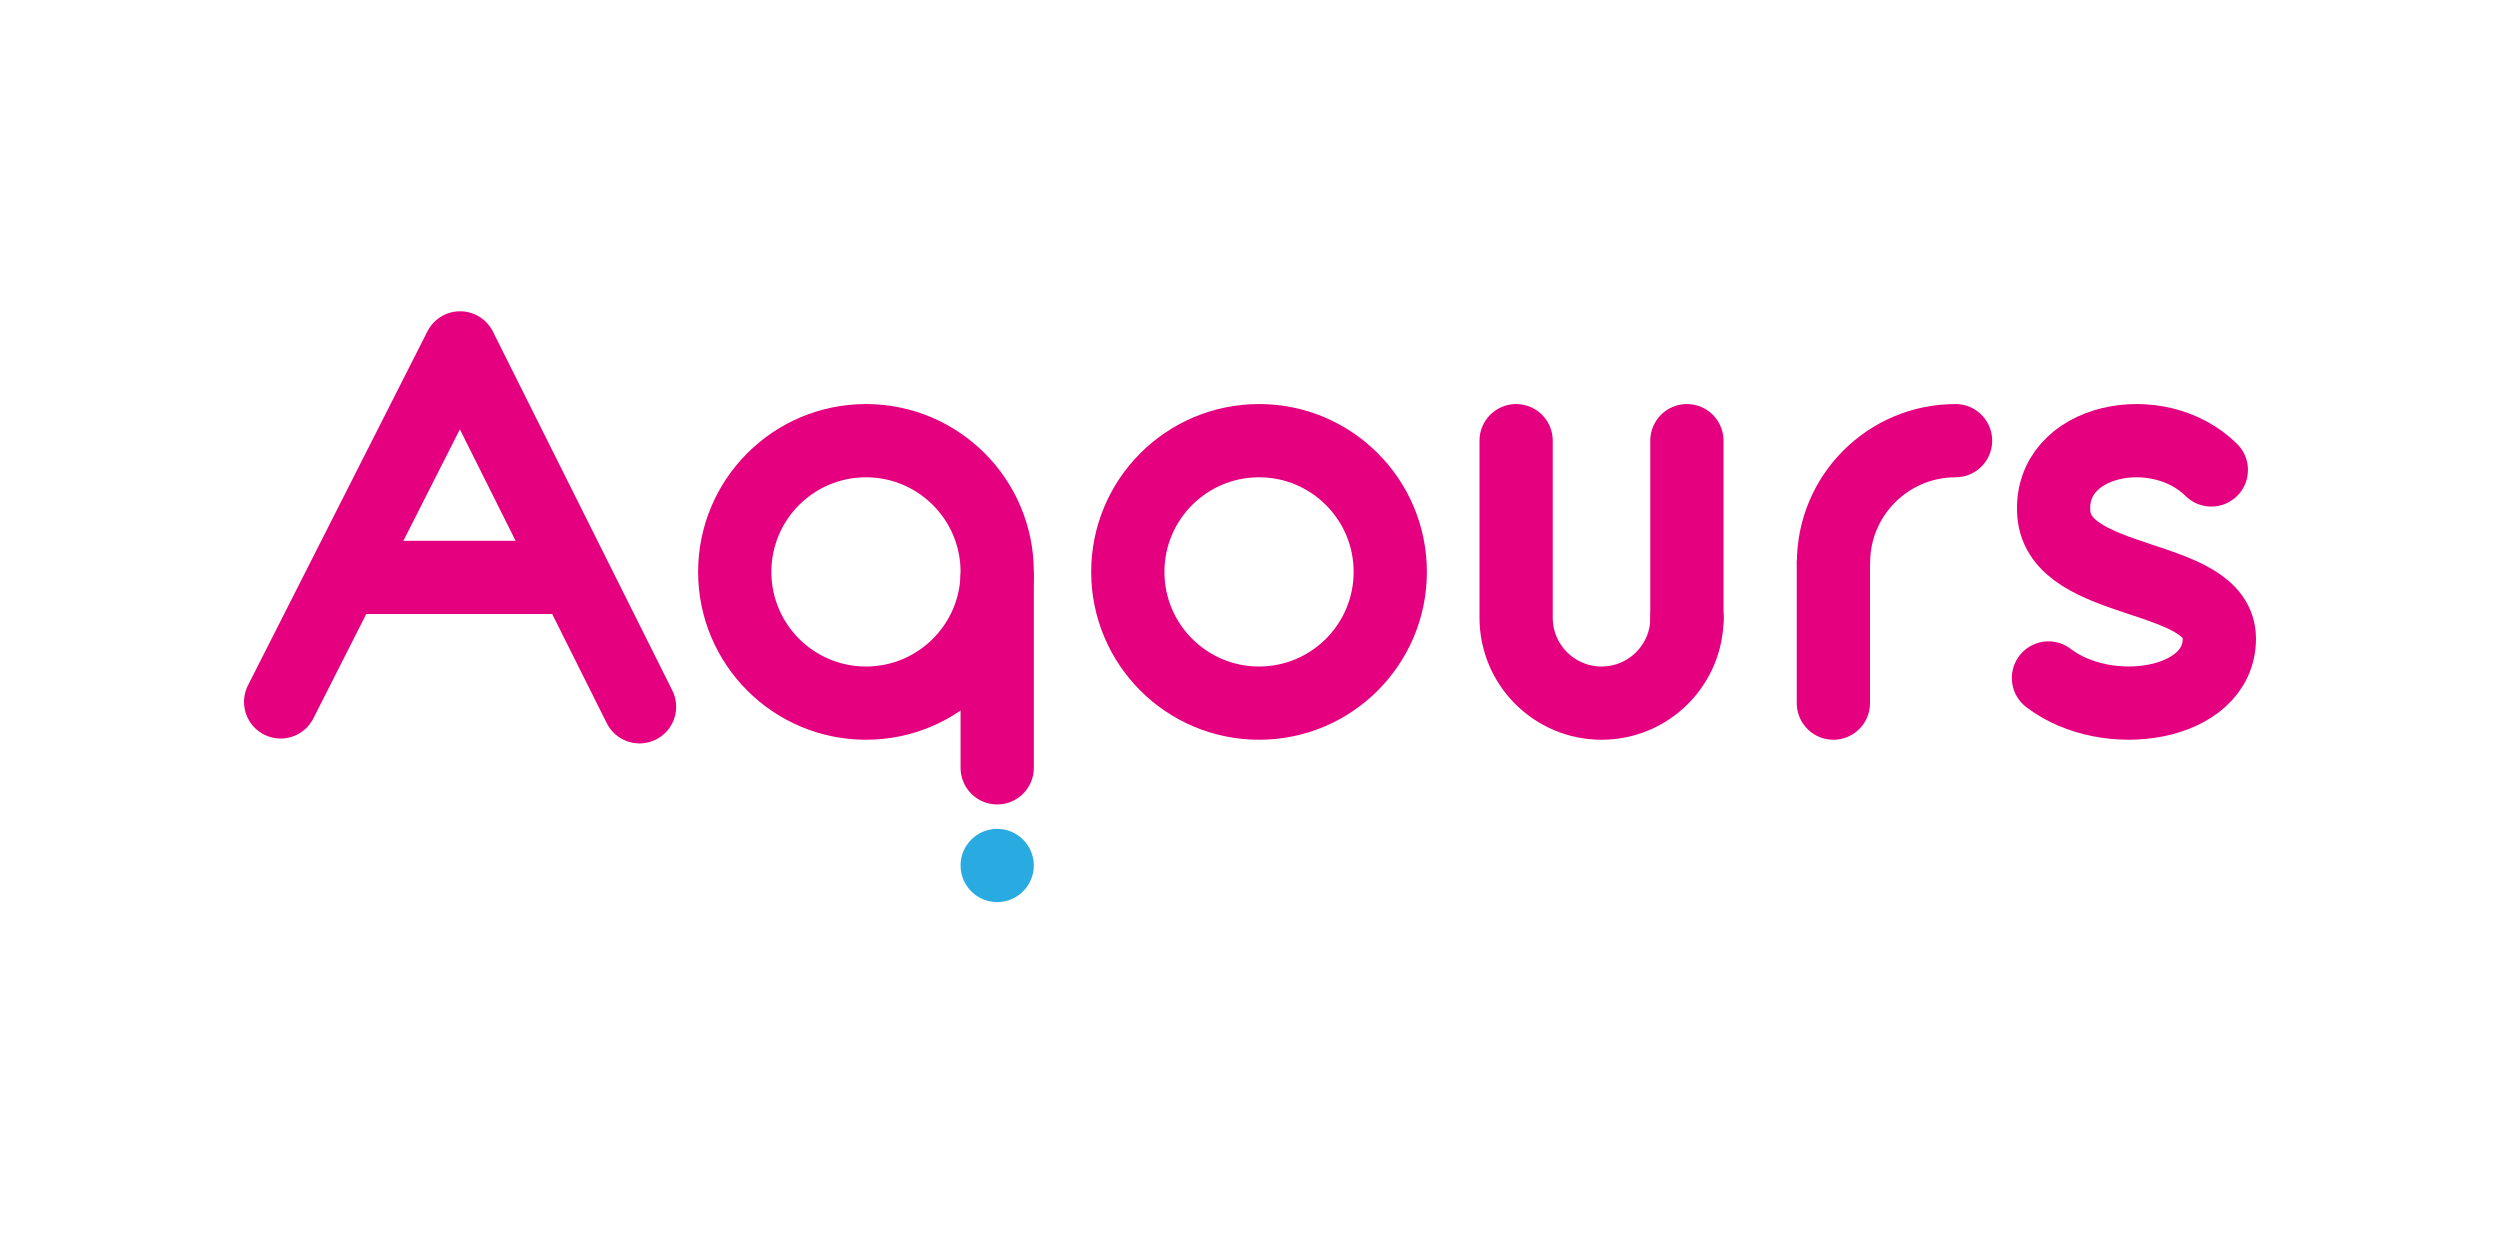
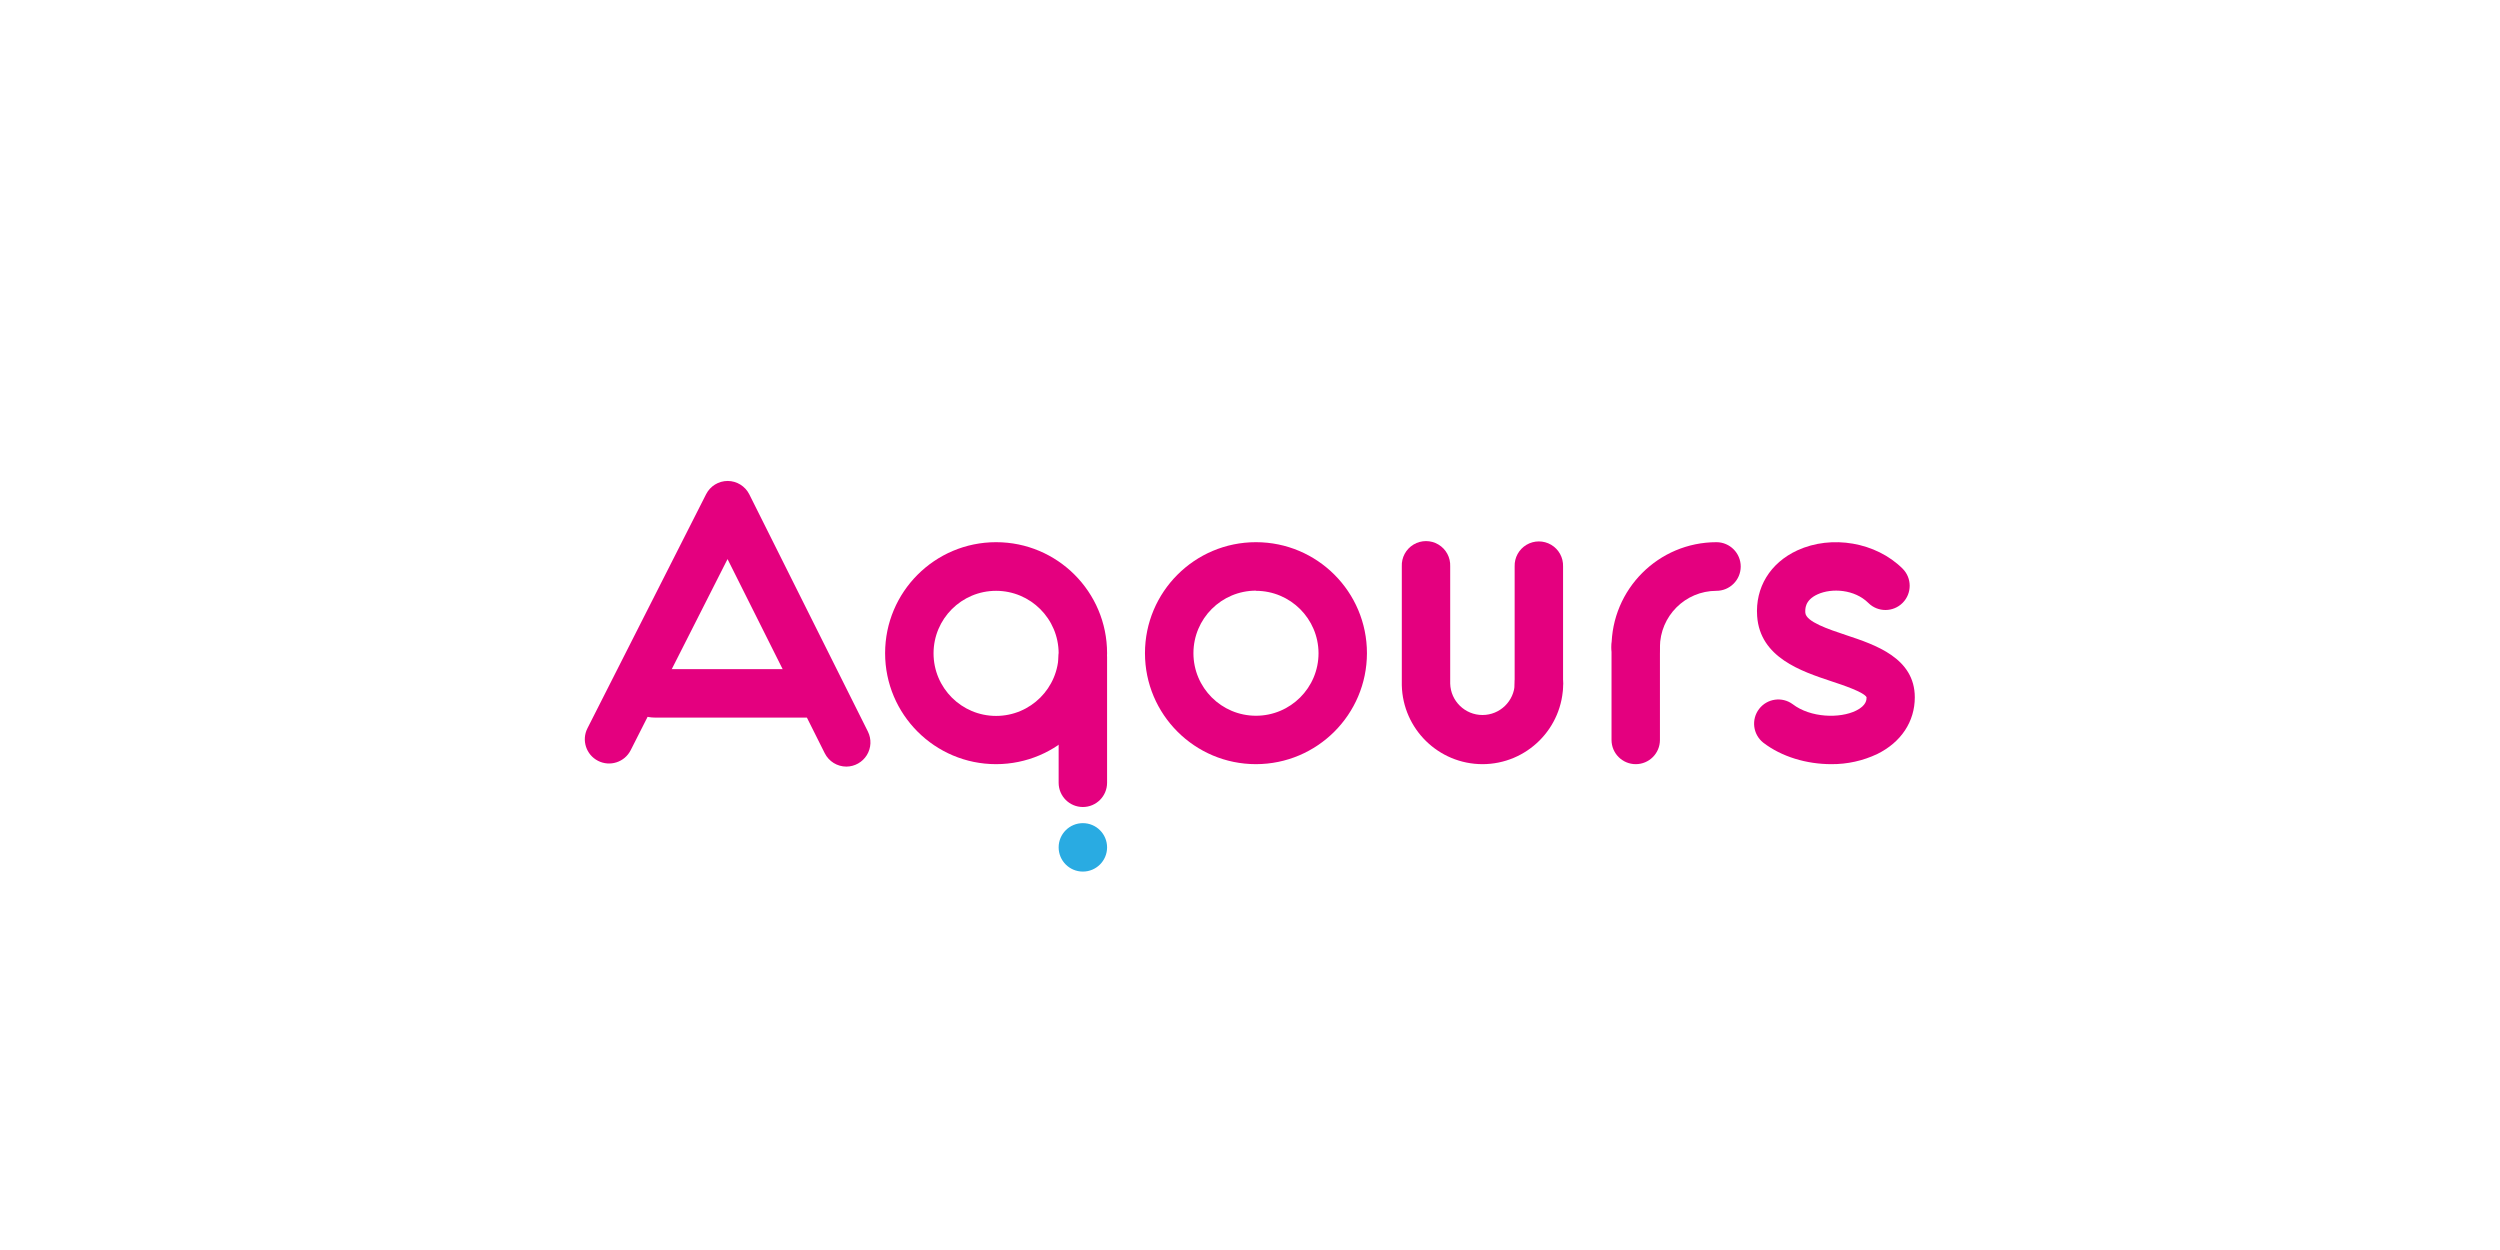
<svg xmlns="http://www.w3.org/2000/svg" id="Layer_2" data-name="Layer 2" viewBox="0 0 1024 512">
-   <path d="M905.76,192.49c-21.87-21.72-66.71-12.83-64.53,17.77S909.05,234,909.05,261.6s-45.94,34.55-70,16.1" style="fill:none;stroke:#e4007f;stroke-linecap:round;stroke-linejoin:round;stroke-width:30px" />
-   <line x1="750.95" y1="230.5" x2="750.95" y2="288" style="fill:none;stroke:#e4007f;stroke-linecap:round;stroke-linejoin:round;stroke-width:30px" />
-   <path d="M751,230.5a50,50,0,0,1,50-50" style="fill:none;stroke:#e4007f;stroke-linecap:round;stroke-linejoin:round;stroke-width:30px" />
-   <line x1="690.95" y1="180.5" x2="690.95" y2="253.5" style="fill:none;stroke:#e4007f;stroke-linecap:round;stroke-linejoin:round;stroke-width:30px" />
-   <path d="M621,180.5V253a35,35,0,0,0,70,0" style="fill:none;stroke:#e4007f;stroke-linecap:round;stroke-linejoin:round;stroke-width:30px" />
-   <circle cx="515.7" cy="234.25" r="53.75" style="fill:none;stroke:#e4007f;stroke-linecap:round;stroke-linejoin:round;stroke-width:30px" />
-   <circle cx="354.7" cy="234.25" r="53.75" style="fill:none;stroke:#e4007f;stroke-linecap:round;stroke-linejoin:round;stroke-width:30px" />
-   <line x1="408.45" y1="236.5" x2="408.45" y2="314.5" style="fill:none;stroke:#e4007f;stroke-linecap:round;stroke-linejoin:round;stroke-width:30px" />
-   <circle cx="408.45" cy="354.5" r="15" style="fill:#29abe2" />
-   <line x1="141.2" y1="236.5" x2="234.83" y2="236.5" style="fill:none;stroke:#e4007f;stroke-linecap:round;stroke-linejoin:round;stroke-width:30px" />
-   <polyline points="114.95 287.5 188.46 142.5 261.95 289.5" style="fill:none;stroke:#e4007f;stroke-linecap:round;stroke-linejoin:round;stroke-width:30px" />
+   <path d="M750.1,313c-10.07,0-20.35-3-27.91-8.84a9.92,9.92,0,0,1,12.07-15.74c7.36,5.64,19.41,5.92,26,2.65,4.28-2.11,4.28-4.52,4.28-5.42v-.09c-1.2-2.12-9.81-5-14.44-6.52-12.31-4.1-29.16-9.7-30.37-26.62-.84-11.77,5.32-21.85,16.48-27,14.08-6.46,32.2-3.32,43.07,7.47a9.92,9.92,0,1,1-14,14.08c-5.64-5.6-15-6.19-20.82-3.52-5.33,2.44-5.06,6.13-5,7.52.26,3.7,9.45,6.76,16.84,9.22,11.82,3.93,28,9.32,28,25.43,0,9.94-5.6,18.4-15.35,23.21A43.19,43.19,0,0,1,750.1,313Z" style="fill:#e4007f" />
+   <path d="M670,313a9.92,9.92,0,0,1-9.92-9.91v-38a9.92,9.92,0,1,1,19.83,0v38A9.91,9.91,0,0,1,670,313Z" style="fill:#e4007f" />
+   <path d="M670,275a9.92,9.92,0,0,1-9.92-9.92,43,43,0,0,1,43-43A9.92,9.92,0,1,1,703,242,23.17,23.17,0,0,0,679.9,265.1,9.92,9.92,0,0,1,670,275Z" style="fill:#e4007f" />
+   <path d="M630.32,290.22a9.92,9.92,0,0,1-9.92-9.91V232a9.92,9.92,0,1,1,19.83,0v48.27A9.91,9.91,0,0,1,630.32,290.22Z" style="fill:#e4007f" />
+   <path d="M607.18,313a33.09,33.09,0,0,1-33-32.32c0-.14,0-.27,0-.4V232A9.92,9.92,0,1,1,594,232V280a13.23,13.23,0,0,0,26.45,0,9.92,9.92,0,1,1,19.83,0A33.09,33.09,0,0,1,607.18,313Z" style="fill:#e4007f" />
+   <path d="M514.45,313a45.46,45.46,0,1,1,45.45-45.45A45.51,45.51,0,0,1,514.45,313Zm0-71.07a25.62,25.62,0,1,0,25.62,25.62A25.65,25.65,0,0,0,514.45,242Z" style="fill:#e4007f" />
+   <path d="M408,313a45.46,45.46,0,1,1,45.46-45.45A45.5,45.5,0,0,1,408,313ZM408,242a25.62,25.62,0,1,0,25.62,25.62A25.65,25.65,0,0,0,408,242Z" style="fill:#e4007f" />
+   <path d="M443.54,330.55a9.92,9.92,0,0,1-9.92-9.91V269.07a9.92,9.92,0,1,1,19.84,0v51.57A9.92,9.92,0,0,1,443.54,330.55Z" style="fill:#e4007f" />
+   <circle cx="443.54" cy="347.08" r="9.92" style="fill:#29abe2" />
+   <path d="M346.69,314a9.92,9.92,0,0,1-8.88-5.49L298,229l-39.68,78.3a9.92,9.92,0,0,1-17.7-9l48.6-95.87a9.92,9.92,0,0,1,8.84-5.43h0a9.93,9.93,0,0,1,8.85,5.48l48.59,97.19A9.92,9.92,0,0,1,346.69,314Z" style="fill:#e4007f" />
+   <path d="M342,284c0,5.48-5.33,9.92-11.9,9.92H268.2c-6.57,0-11.9-4.44-11.9-9.92s5.33-9.92,11.9-9.92h61.9C336.67,274.08,342,278.52,342,284Z" style="fill:#e4007f" />
</svg>
